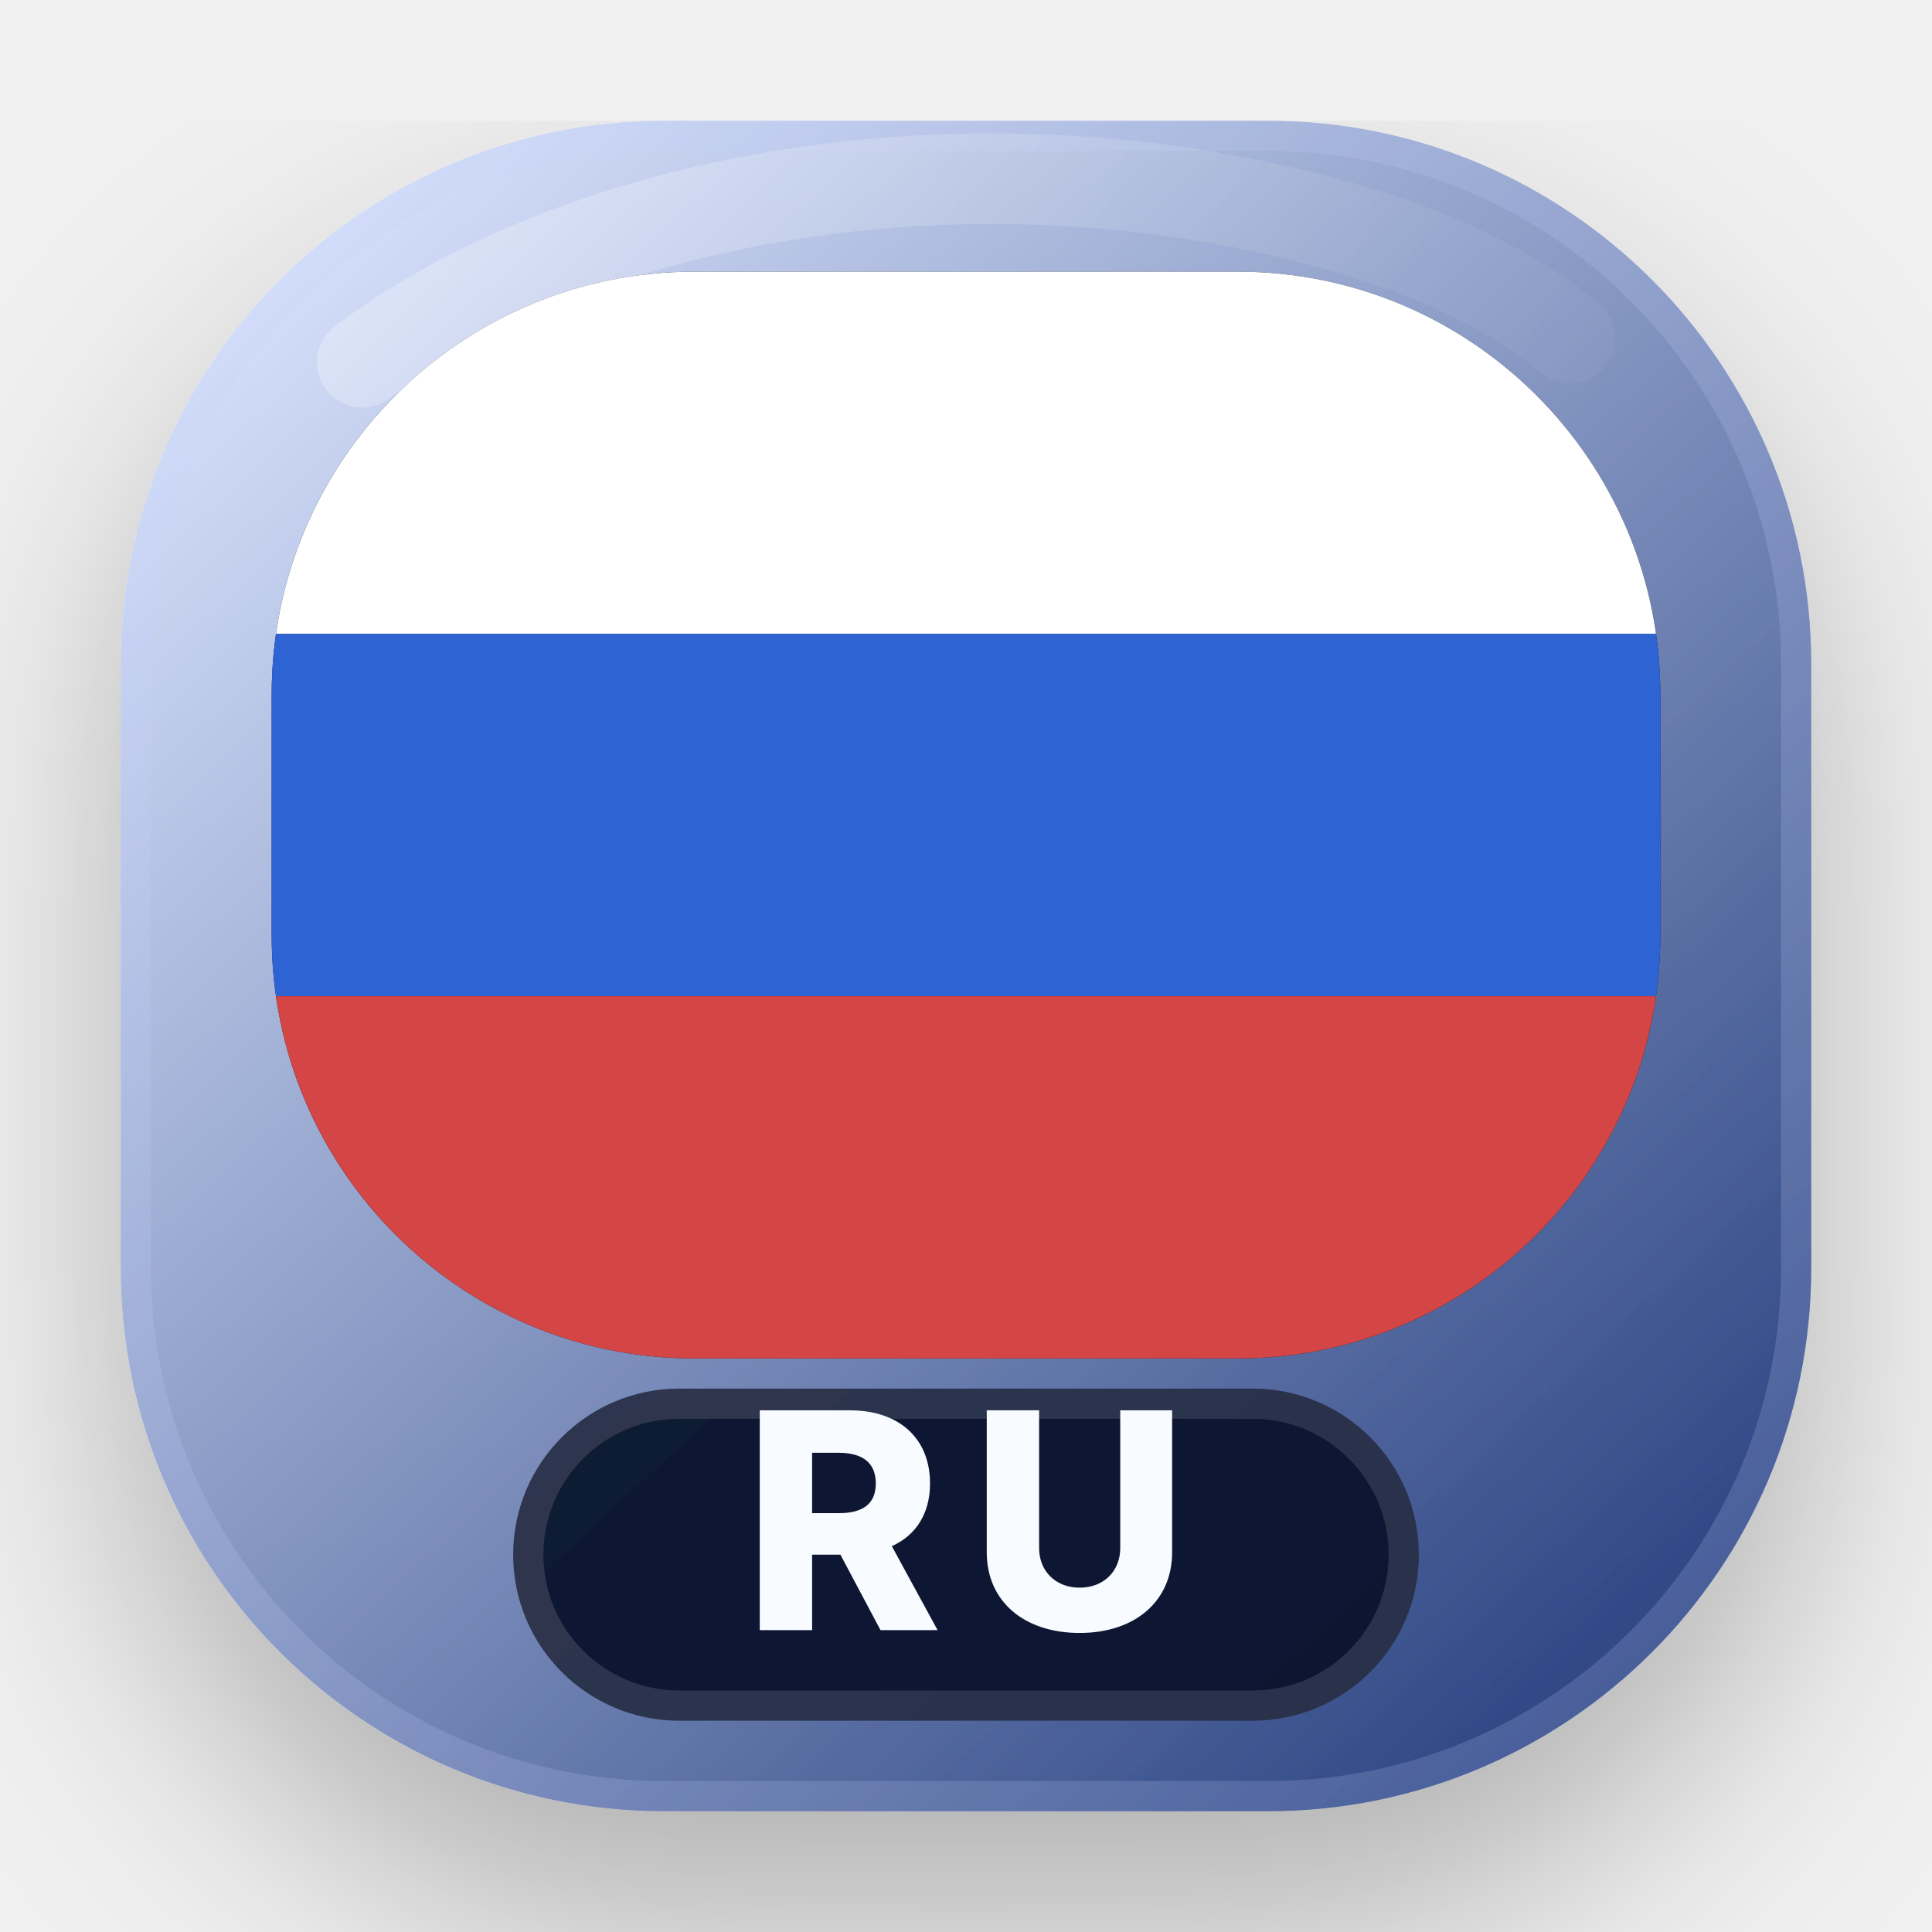
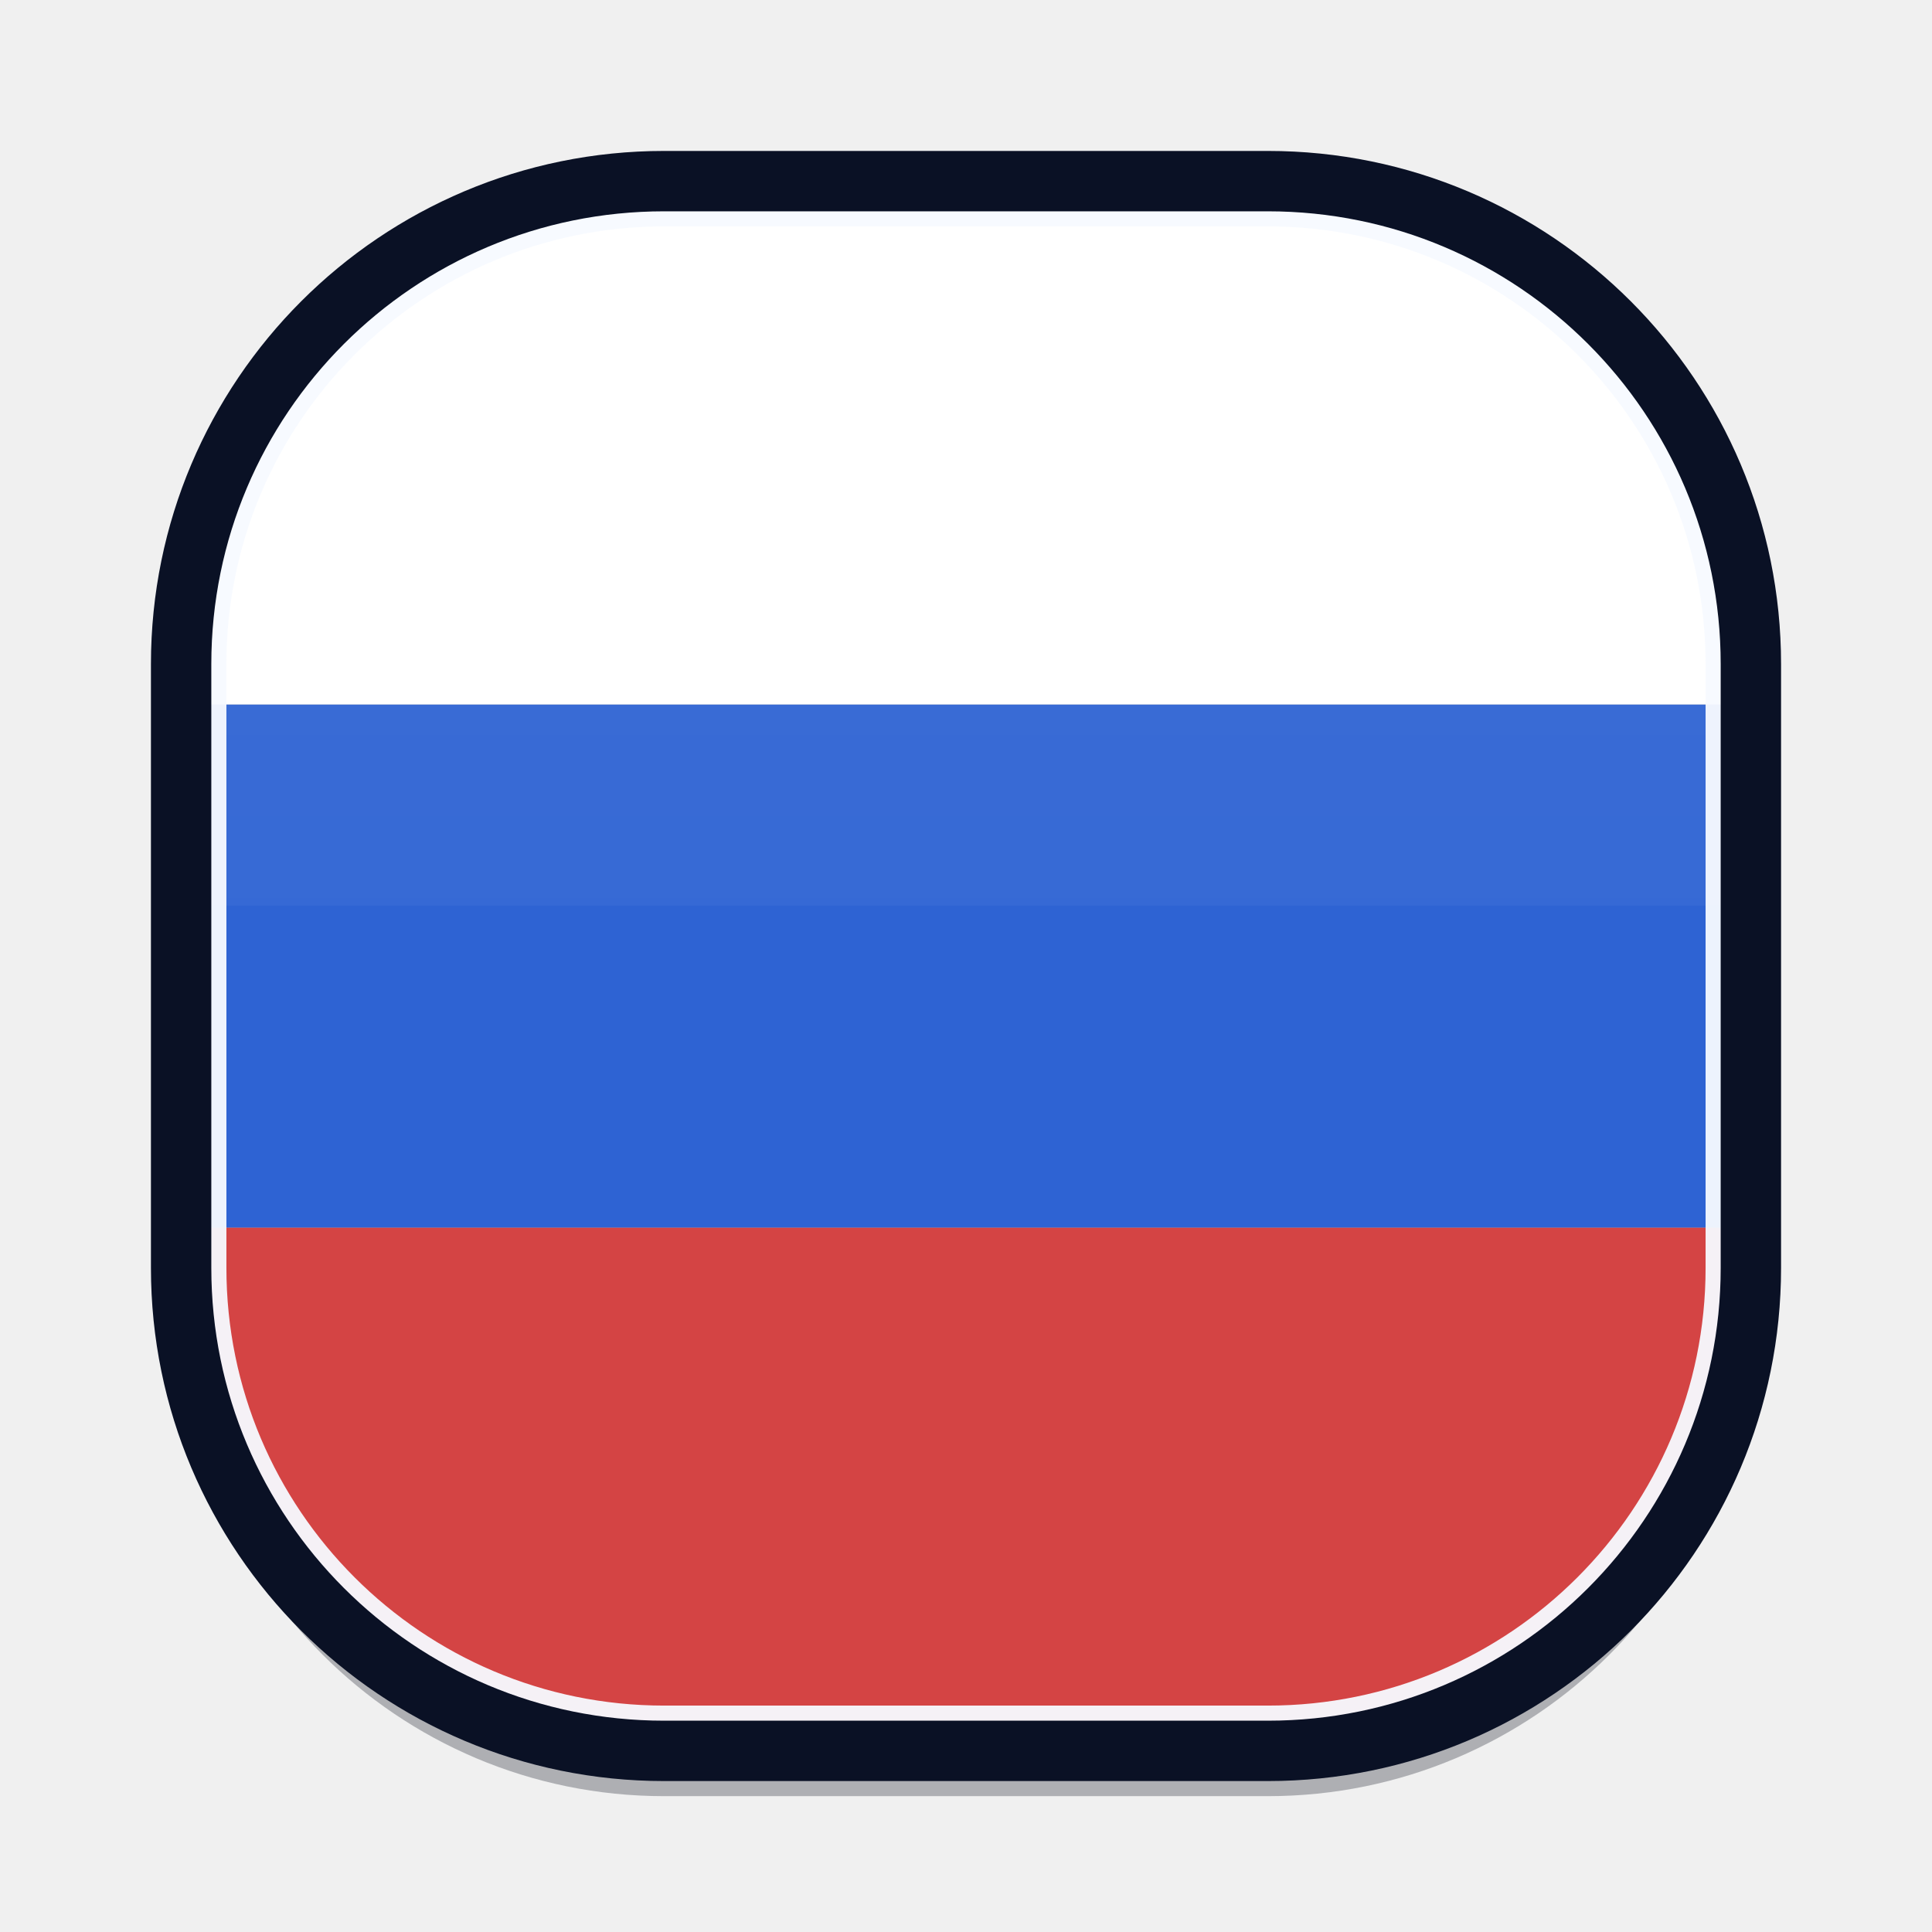
<svg xmlns="http://www.w3.org/2000/svg" width="64" height="64" viewBox="0 0 64 64" fill="none">
  <defs>
-     <linearGradient id="outer" x1="8" y1="6" x2="56" y2="58" gradientUnits="userSpaceOnUse">
-       <stop stop-color="#DCE6FF" />
-       <stop offset="1" stop-color="#253E7E" />
+     <clipPath id="clip">
+       <rect x="6" y="6" width="52" height="52" rx="16" />
+     </clipPath>
+     <linearGradient id="shine" x1="32" y1="6" x2="32" y2="58" gradientUnits="userSpaceOnUse">
+       <stop offset="0" stop-color="#FFFFFF" stop-opacity="0.18" />
+       <stop offset="0.34" stop-color="#FFFFFF" stop-opacity="0.05" />
+       <stop offset="1" stop-color="#FFFFFF" stop-opacity="0" />
    </linearGradient>
-     <linearGradient id="shine" x1="12" y1="8" x2="50" y2="36" gradientUnits="userSpaceOnUse">
-       <stop stop-color="#ffffff" stop-opacity=".28" />
-       <stop offset=".6" stop-color="#ffffff" stop-opacity=".06" />
-       <stop offset="1" stop-color="#ffffff" stop-opacity="0" />
-     </linearGradient>
-     <clipPath id="flagClip">
-       <rect x="9" y="9" width="46" height="36" rx="14" />
-     </clipPath>
-     <filter id="shadow" x="0" y="0" width="64" height="64" filterUnits="userSpaceOnUse" color-interpolation-filters="sRGB">
-       <feDropShadow dx="0" dy="4" stdDeviation="4" flood-color="#000000" flood-opacity=".26" />
-     </filter>
  </defs>
-   <g filter="url(#shadow)">
-     <rect x="4" y="4" width="56" height="56" rx="18" fill="url(#outer)" />
-     <rect x="4.5" y="4.5" width="55" height="55" rx="17.5" stroke="#C8D5FF" stroke-opacity=".18" />
-     <rect x="9" y="9" width="46" height="36" rx="14" fill="#0A1022" />
-     <g clip-path="url(#flagClip)">
-       <rect x="9" y="9" width="46" height="12" fill="#FFFFFF" />
-       <rect x="9" y="21" width="46" height="12" fill="#2E63D3" />
-       <rect x="9" y="33" width="46" height="12" fill="#D44444" />
-     </g>
-     <path d="M12 12c8-6 22-8 34-4 2 .7 4.2 1.7 6 3.2" stroke="url(#shine)" stroke-width="3" stroke-linecap="round" />
-     <rect x="17" y="46" width="30" height="11" rx="5.5" fill="#091127" fill-opacity=".92" />
-     <rect x="17.5" y="46.5" width="29" height="10" rx="5" stroke="#D8E3FF" stroke-opacity=".14" />
-     <text x="32" y="54" text-anchor="middle" fill="#F8FBFF" font-family="Inter, Arial, Helvetica, sans-serif" font-size="10" font-weight="800" letter-spacing=".9">RU</text>
+   <rect x="6" y="7.5" width="52" height="52" rx="16" fill="#020817" opacity="0.28" />
+   <g clip-path="url(#clip)">
+     <rect x="6" y="6" width="52" height="17.34" fill="#FFFFFF" />
+     <rect x="6" y="23.34" width="52" height="17.33" fill="#2E63D3" />
+     <rect x="6" y="40.67" width="52" height="17.33" fill="#D44444" />
+     <rect x="6" y="6" width="52" height="24" fill="url(#shine)" />
  </g>
+   <rect x="6.75" y="6.75" width="50.5" height="50.5" rx="15.25" stroke="#F7FAFF" stroke-opacity="0.95" stroke-width="1.5" />
+   <rect x="6" y="6" width="52" height="52" rx="16" stroke="#0A1125" stroke-width="2" />
</svg>
